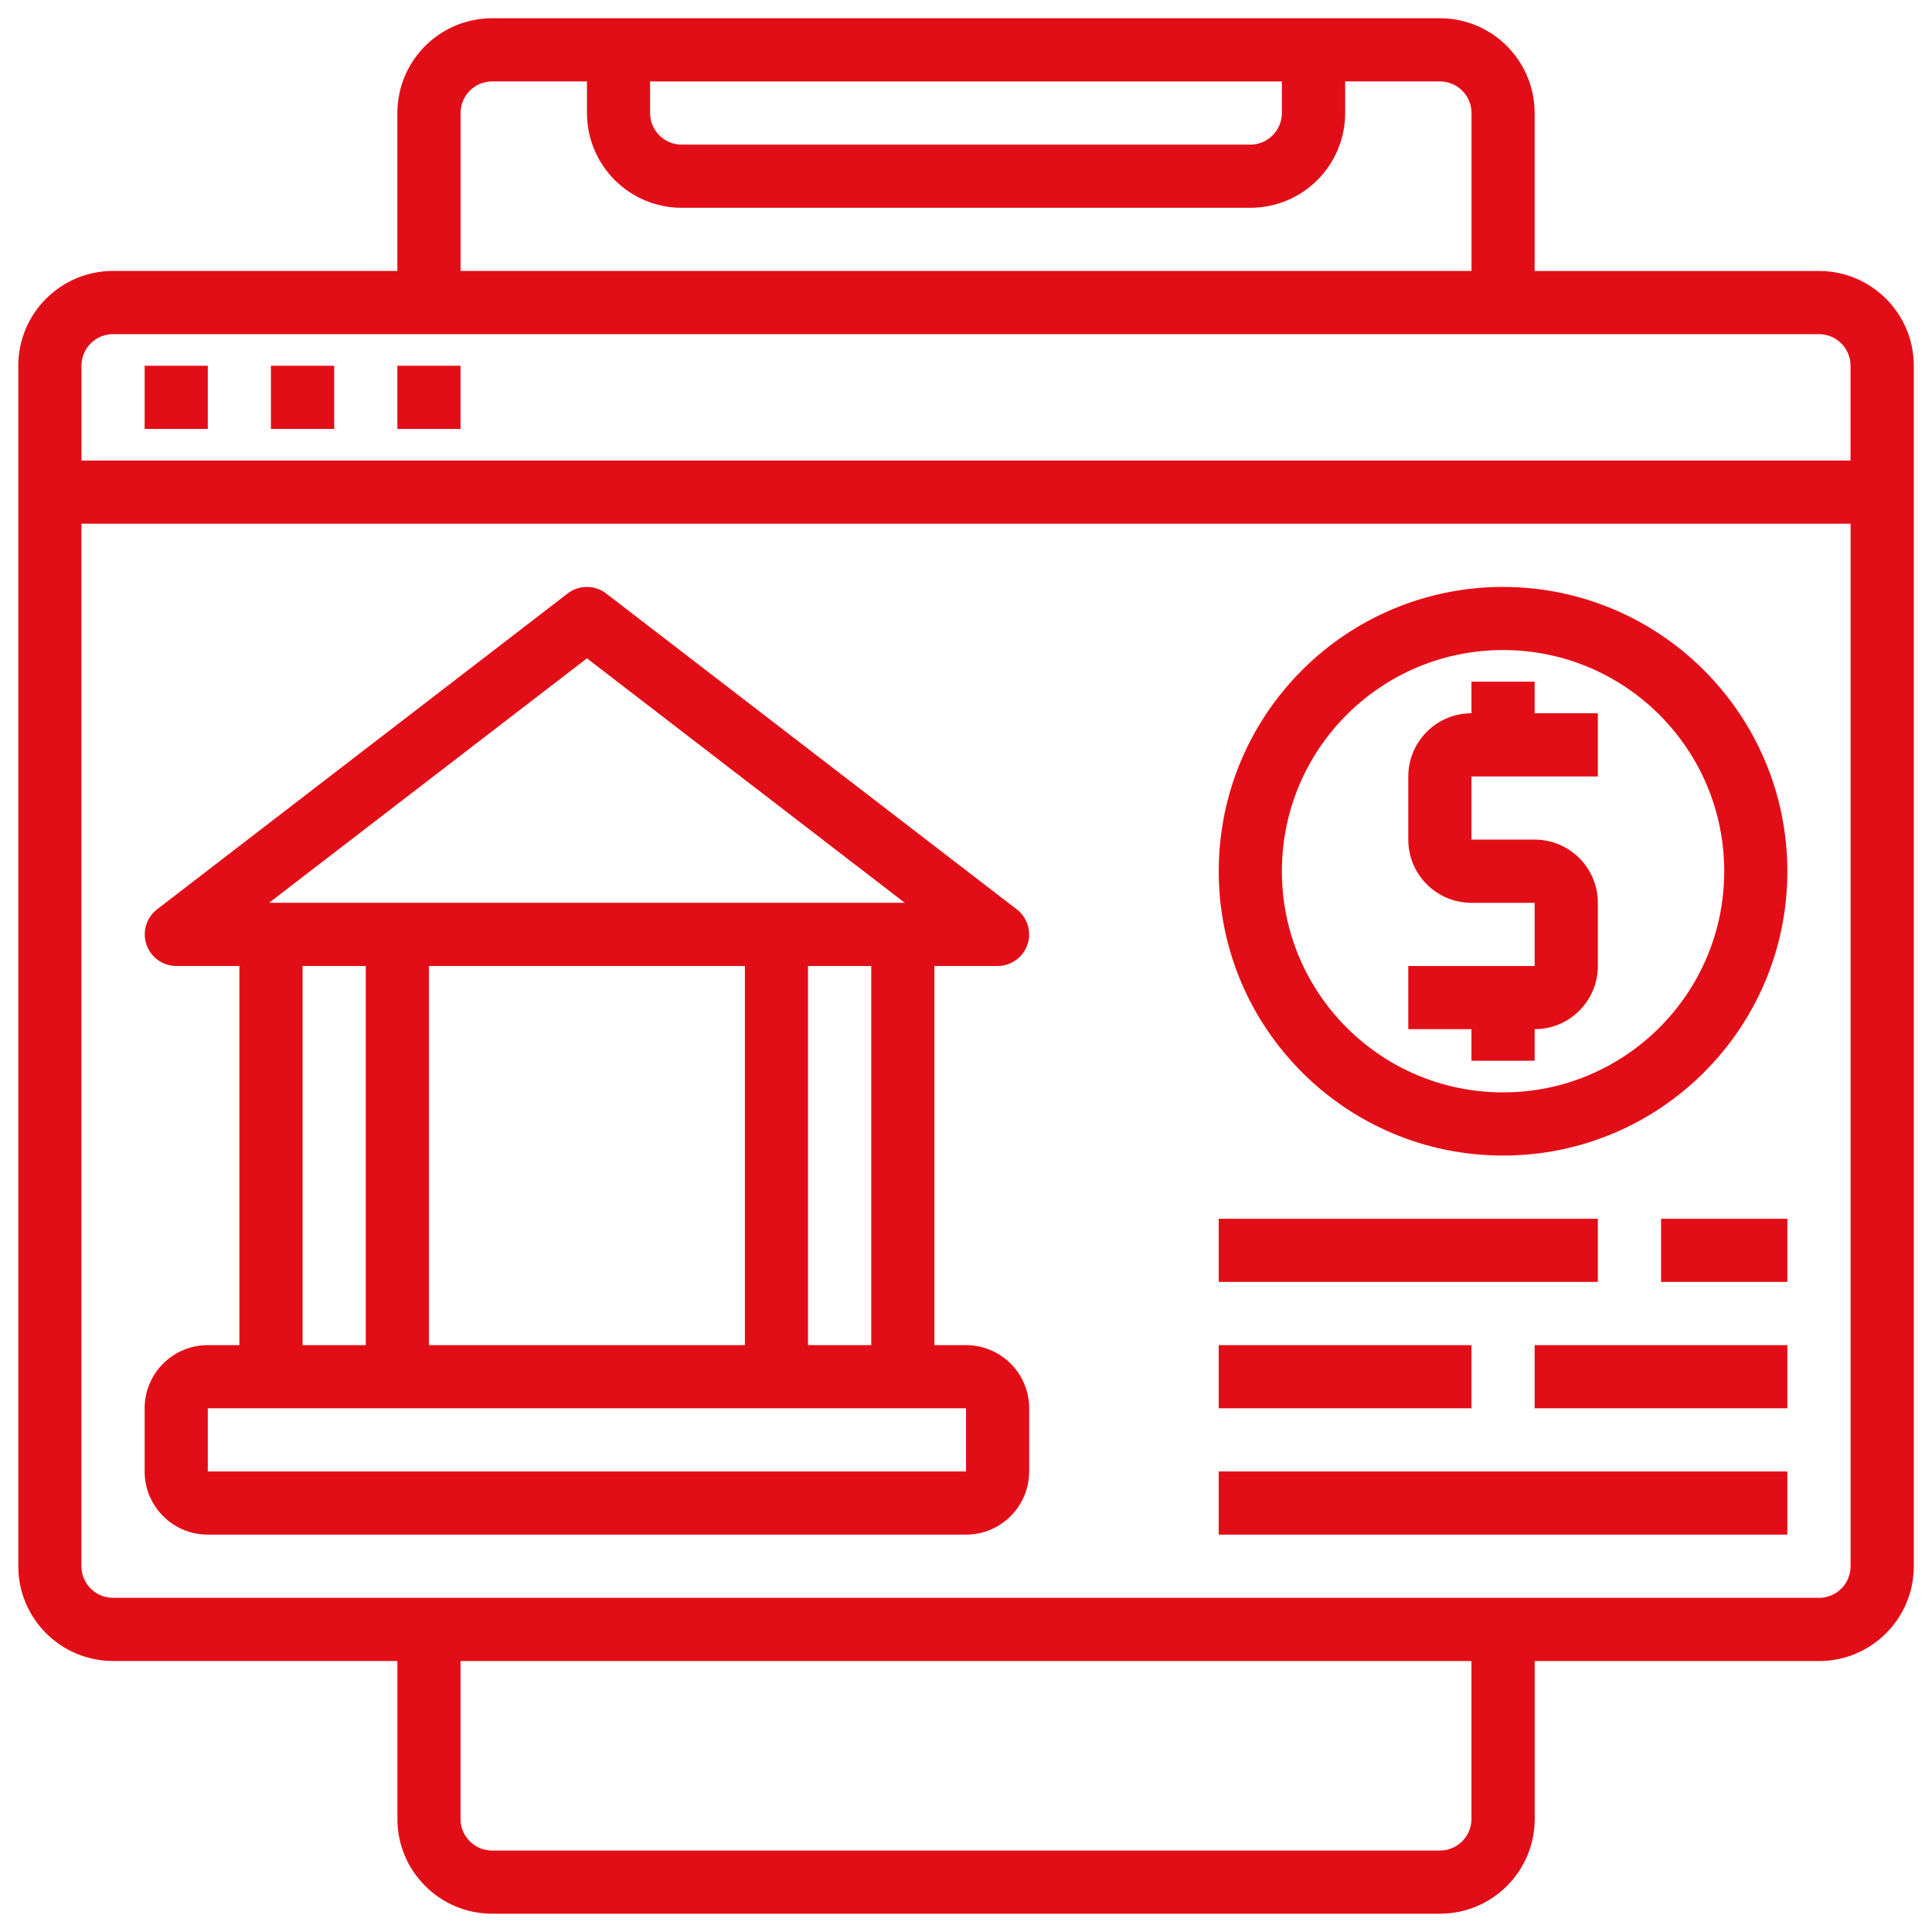
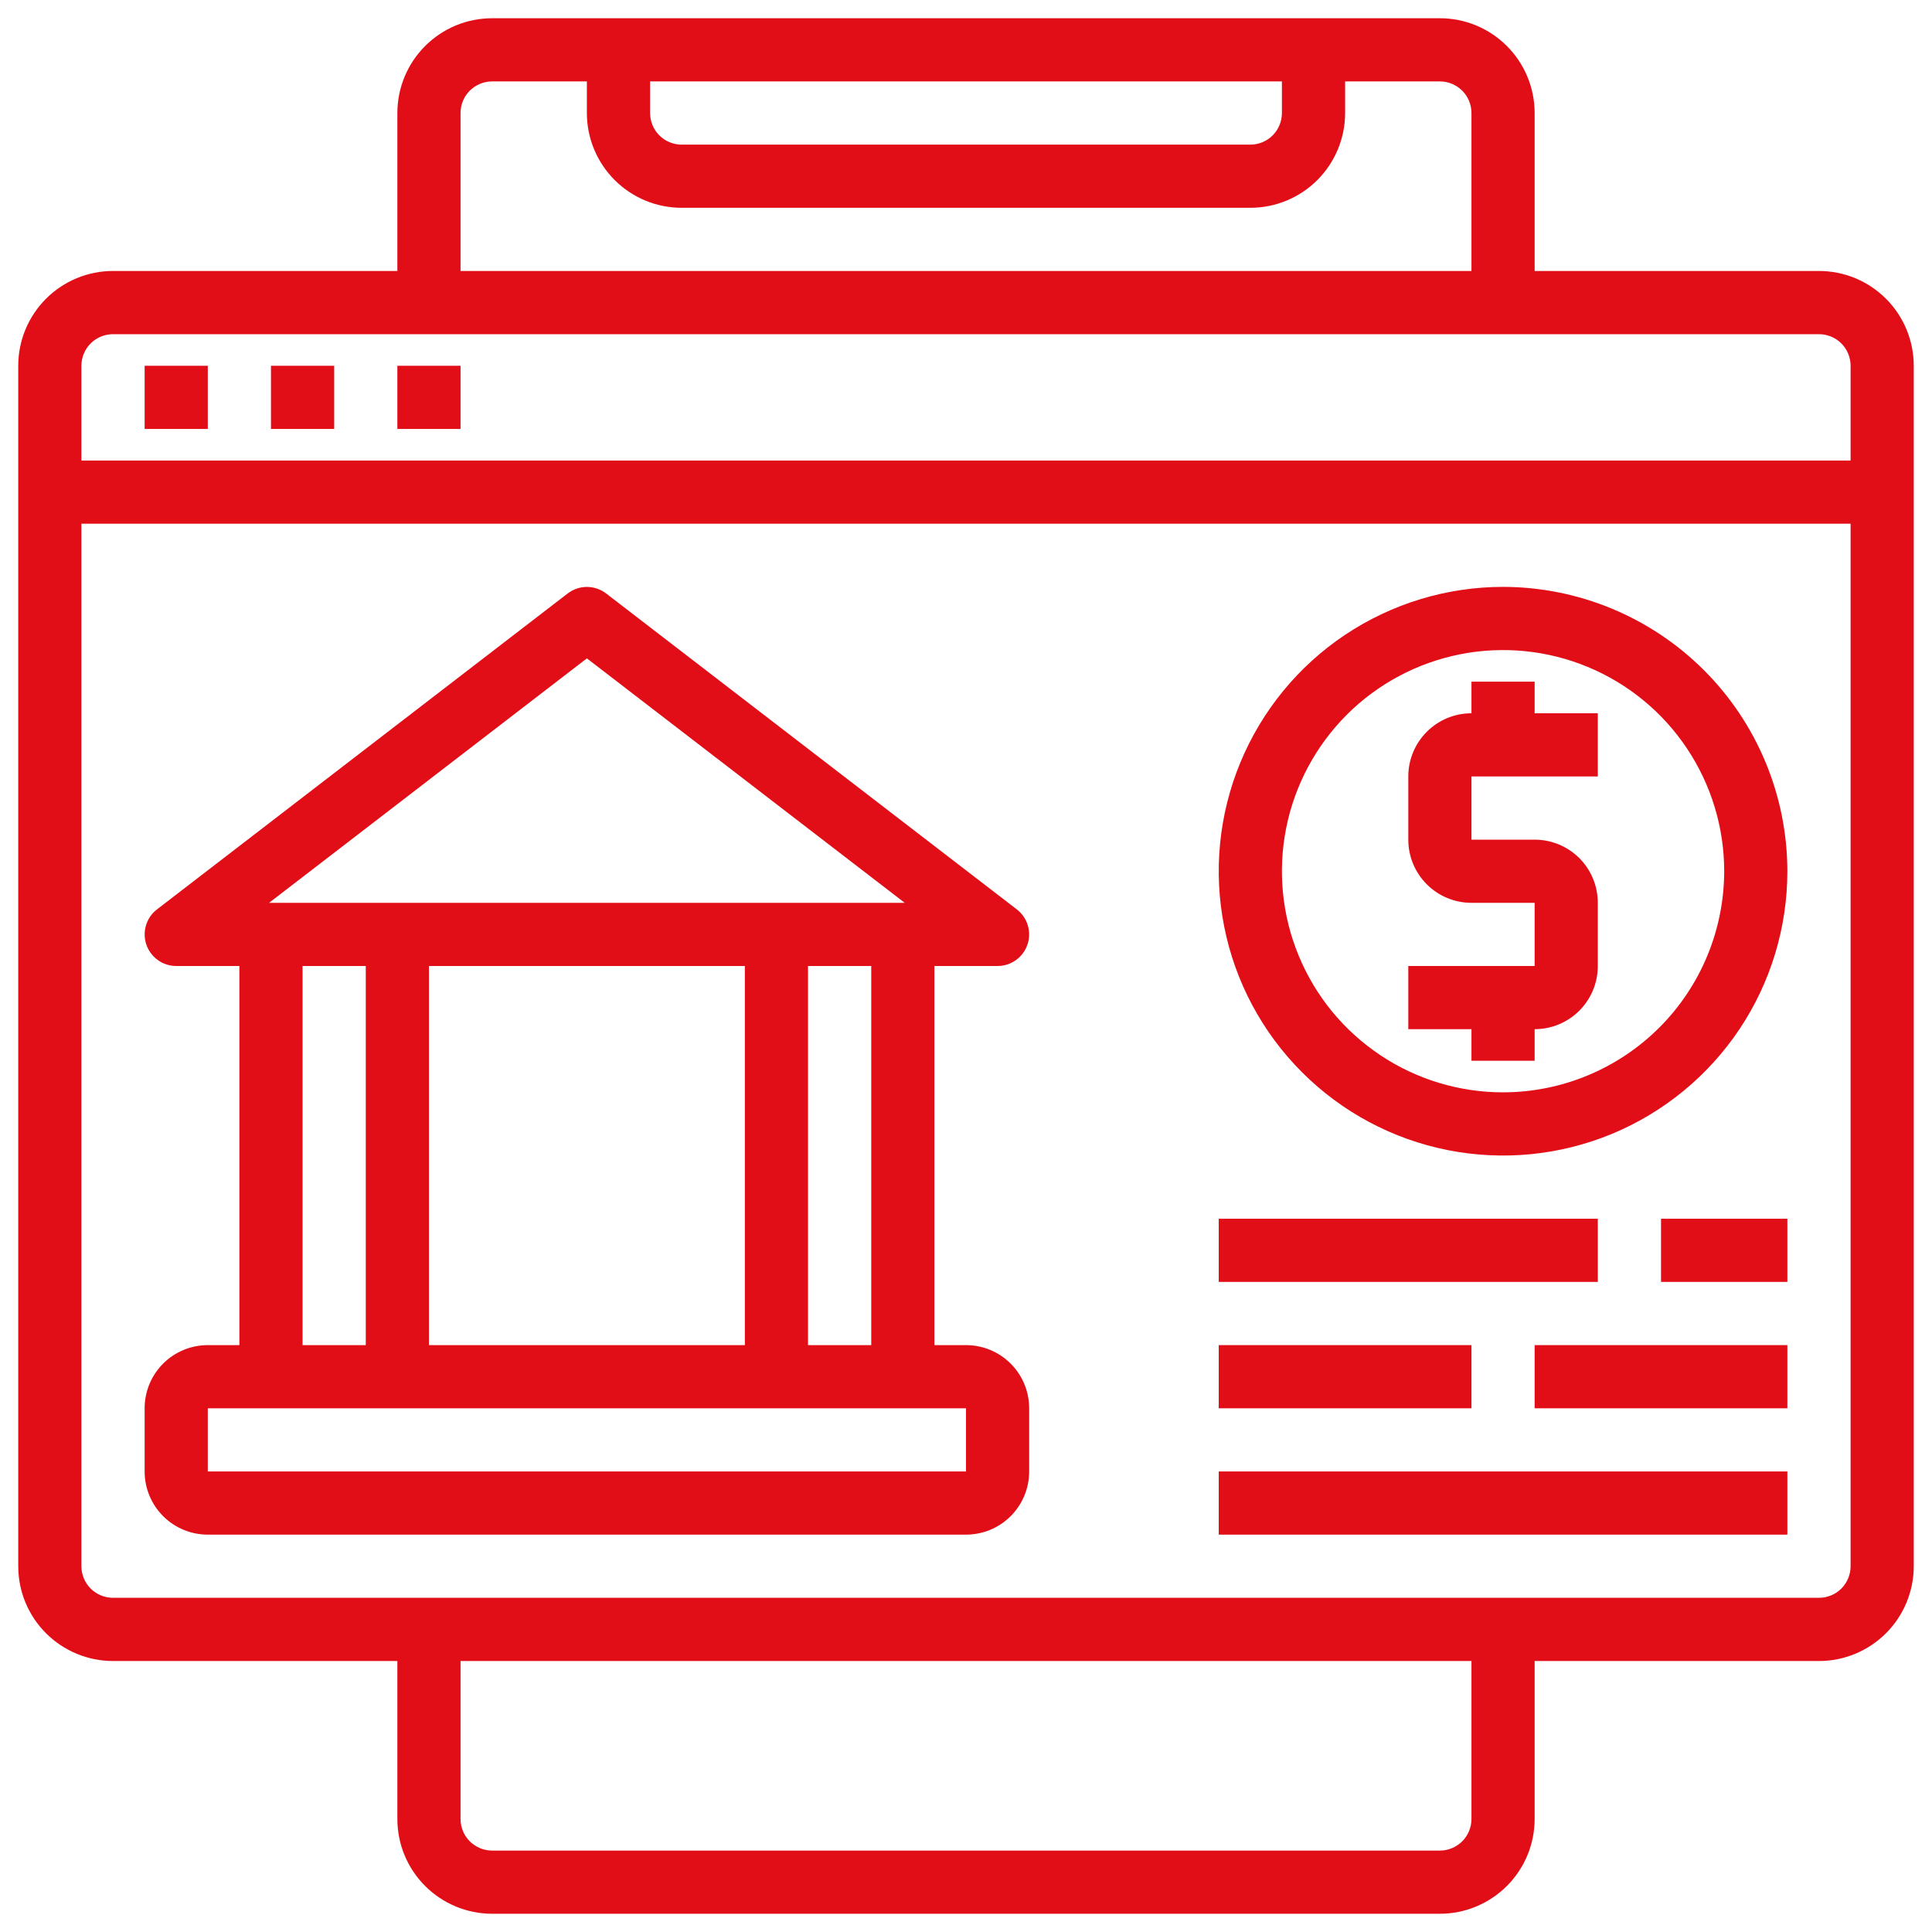
<svg xmlns="http://www.w3.org/2000/svg" width="43" height="43" viewBox="0 0 43 43" fill="none">
-   <path d="M40.484 6.031h-6.328V2.516a2.11 2.11 0 0 0-2.11-2.11H10.954a2.11 2.11 0 0 0-2.11 2.11V6.03H2.517a2.11 2.11 0 0 0-2.11 2.11v26.718a2.11 2.11 0 0 0 2.11 2.11h6.328v3.515a2.11 2.11 0 0 0 2.11 2.11h21.093a2.11 2.11 0 0 0 2.11-2.11V36.97h6.327a2.11 2.11 0 0 0 2.11-2.11V8.141a2.11 2.11 0 0 0-2.11-2.11zM14.47 1.813h14.06v.703a.703.703 0 0 1-.703.703H15.172a.703.703 0 0 1-.703-.703v-.704zm-4.219.703a.703.703 0 0 1 .703-.704h2.11v.704a2.11 2.11 0 0 0 2.109 2.109h12.656a2.11 2.11 0 0 0 2.11-2.11v-.703h2.109a.703.703 0 0 1 .703.704V6.03h-22.5V2.516zM2.516 7.437h37.968a.703.703 0 0 1 .703.704v2.109H1.813V8.14a.703.703 0 0 1 .703-.703zM32.75 40.484a.703.703 0 0 1-.703.703H10.953a.703.703 0 0 1-.703-.703V36.97h22.5v3.515zm7.734-4.922H2.516a.703.703 0 0 1-.704-.703V11.656h39.376V34.86a.703.703 0 0 1-.704.703z" fill="#E20E17" />
-   <path d="M33.453 13.063a6.328 6.328 0 1 0 6.328 6.328 6.335 6.335 0 0 0-6.328-6.328zm0 11.25a4.922 4.922 0 1 1 0-9.845 4.922 4.922 0 0 1 0 9.845z" fill="#E20E17" />
-   <path d="M34.156 15.172H32.75v.703a1.407 1.407 0 0 0-1.406 1.406v1.407a1.406 1.406 0 0 0 1.406 1.406h1.406V21.5h-2.812v1.406h1.406v.703h1.406v-.703a1.406 1.406 0 0 0 1.407-1.406v-1.406a1.406 1.406 0 0 0-1.407-1.407H32.75v-1.406h2.813v-1.406h-1.407v-.703zM21.5 29.938h-.703V21.5h1.406a.703.703 0 0 0 .428-1.26l-9.14-7.031a.703.703 0 0 0-.857 0l-9.14 7.031a.704.704 0 0 0 .428 1.26h1.406v8.438h-.703a1.406 1.406 0 0 0-1.406 1.406v1.406a1.406 1.406 0 0 0 1.406 1.406H21.5a1.407 1.407 0 0 0 1.406-1.406v-1.406a1.406 1.406 0 0 0-1.406-1.406zm-2.11 0h-1.406V21.5h1.407v8.438zM16.579 21.5v8.438H9.547V21.5h7.031zm-3.515-6.847l7.073 5.44H5.989l7.074-5.44zM6.734 21.5h1.407v8.438H6.734V21.5zM4.625 32.75v-1.406H21.5v1.406H4.625zM3.219 8.14h1.406v1.407H3.219V8.14zm2.812 0h1.407v1.407H6.03V8.14zm2.813 0h1.406v1.407H8.844V8.14zm28.125 18.985h2.812v1.406H36.97v-1.406zm-9.844 2.813h5.625v1.406h-5.625v-1.407zm0 2.812h12.656v1.406H27.125V32.75zm0-5.625h8.438v1.406h-8.438v-1.406zm7.031 2.813h5.625v1.406h-5.625v-1.407z" fill="#E20E17" />
+   <path d="M40.484 6.031H34.156V2.516C34.156 1.956 33.934 1.42 33.538 1.024C33.143 0.628 32.606 0.406 32.047 0.406H10.953C10.394 0.406 9.857 0.628 9.462 1.024C9.066 1.42 8.844 1.956 8.844 2.516V6.031H2.516C1.956 6.031 1.42 6.253 1.024 6.649C0.628 7.045 0.406 7.581 0.406 8.141V34.859C0.406 35.419 0.628 35.955 1.024 36.351C1.42 36.746 1.956 36.969 2.516 36.969H8.844V40.484C8.844 41.044 9.066 41.58 9.462 41.976C9.857 42.371 10.394 42.594 10.953 42.594H32.047C32.606 42.594 33.143 42.371 33.538 41.976C33.934 41.58 34.156 41.044 34.156 40.484V36.969H40.484C41.044 36.969 41.58 36.746 41.976 36.351C42.371 35.955 42.594 35.419 42.594 34.859V8.141C42.594 7.581 42.371 7.045 41.976 6.649C41.58 6.253 41.044 6.031 40.484 6.031ZM14.469 1.812H28.531V2.516C28.531 2.702 28.457 2.881 28.325 3.013C28.193 3.145 28.015 3.219 27.828 3.219H15.172C14.985 3.219 14.807 3.145 14.675 3.013C14.543 2.881 14.469 2.702 14.469 2.516V1.812ZM10.25 2.516C10.25 2.329 10.324 2.15 10.456 2.018C10.588 1.887 10.767 1.812 10.953 1.812H13.062V2.516C13.062 3.075 13.285 3.612 13.68 4.007C14.076 4.403 14.612 4.625 15.172 4.625H27.828C28.388 4.625 28.924 4.403 29.32 4.007C29.715 3.612 29.938 3.075 29.938 2.516V1.812H32.047C32.233 1.812 32.412 1.887 32.544 2.018C32.676 2.15 32.75 2.329 32.75 2.516V6.031H10.25V2.516ZM2.516 7.438H40.484C40.671 7.438 40.85 7.512 40.982 7.643C41.113 7.775 41.188 7.954 41.188 8.141V10.25H1.812V8.141C1.812 7.954 1.887 7.775 2.018 7.643C2.15 7.512 2.329 7.438 2.516 7.438ZM32.75 40.484C32.75 40.671 32.676 40.85 32.544 40.982C32.412 41.113 32.233 41.188 32.047 41.188H10.953C10.767 41.188 10.588 41.113 10.456 40.982C10.324 40.85 10.25 40.671 10.25 40.484V36.969H32.75V40.484ZM40.484 35.562H2.516C2.329 35.562 2.15 35.488 2.018 35.357C1.887 35.225 1.812 35.046 1.812 34.859V11.656H41.188V34.859C41.188 35.046 41.113 35.225 40.982 35.357C40.85 35.488 40.671 35.562 40.484 35.562Z" fill="#E20E17" />
+   <path d="M33.453 13.062C32.202 13.062 30.978 13.434 29.937 14.129C28.897 14.824 28.086 15.813 27.607 16.969C27.128 18.125 27.002 19.398 27.247 20.625C27.491 21.853 28.093 22.98 28.979 23.865C29.863 24.75 30.991 25.353 32.219 25.597C33.446 25.841 34.718 25.716 35.875 25.237C37.031 24.758 38.019 23.947 38.715 22.906C39.41 21.866 39.781 20.642 39.781 19.391C39.779 17.713 39.112 16.104 37.926 14.918C36.739 13.732 35.131 13.064 33.453 13.062ZM33.453 24.312C32.48 24.312 31.528 24.024 30.719 23.483C29.909 22.942 29.278 22.174 28.906 21.274C28.533 20.375 28.436 19.385 28.626 18.43C28.816 17.476 29.285 16.599 29.973 15.91C30.661 15.222 31.538 14.753 32.493 14.563C33.448 14.373 34.437 14.471 35.337 14.843C36.236 15.216 37.005 15.847 37.545 16.656C38.086 17.466 38.375 18.417 38.375 19.391C38.373 20.695 37.855 21.947 36.932 22.869C36.009 23.792 34.758 24.311 33.453 24.312Z" fill="#E20E17" />
+   <path d="M34.156 15.172H32.75V15.875C32.377 15.875 32.019 16.023 31.756 16.287C31.492 16.551 31.344 16.908 31.344 17.281V18.688C31.344 19.061 31.492 19.418 31.756 19.682C32.019 19.946 32.377 20.094 32.75 20.094H34.156V21.5H31.344V22.906H32.75V23.609H34.156V22.906C34.529 22.906 34.887 22.758 35.151 22.494C35.414 22.231 35.562 21.873 35.562 21.5V20.094C35.562 19.721 35.414 19.363 35.151 19.099C34.887 18.836 34.529 18.688 34.156 18.688H32.75V17.281H35.562V15.875H34.156V15.172Z" fill="#E20E17" />
+   <path d="M21.5 29.938H20.797V21.5H22.203C22.35 21.5 22.493 21.454 22.612 21.368C22.731 21.283 22.821 21.162 22.868 21.023C22.915 20.884 22.918 20.734 22.875 20.594C22.833 20.453 22.747 20.33 22.631 20.24L13.491 13.209C13.368 13.115 13.217 13.063 13.062 13.063C12.908 13.063 12.757 13.115 12.634 13.209L3.494 20.24C3.377 20.33 3.292 20.453 3.25 20.594C3.207 20.734 3.21 20.884 3.257 21.023C3.304 21.162 3.394 21.283 3.513 21.368C3.632 21.454 3.775 21.5 3.922 21.5H5.328V29.938H4.625C4.252 29.938 3.894 30.086 3.631 30.349C3.367 30.613 3.219 30.971 3.219 31.344V32.75C3.219 33.123 3.367 33.481 3.631 33.745C3.894 34.008 4.252 34.156 4.625 34.156H21.5C21.873 34.156 22.231 34.008 22.494 33.745C22.758 33.481 22.906 33.123 22.906 32.75V31.344C22.906 30.971 22.758 30.613 22.494 30.349C22.231 30.086 21.873 29.938 21.5 29.938ZM19.391 29.938H17.984V21.5H19.391V29.938ZM16.578 21.5V29.938H9.547V21.5H16.578ZM13.062 14.653L20.136 20.094H5.989L13.062 14.653ZM6.734 21.5H8.141V29.938H6.734V21.5ZM4.625 32.75V31.344H21.5V32.75H4.625Z" fill="#E20E17" />
+   <path d="M3.219 8.141H4.625V9.547H3.219V8.141Z" fill="#E20E17" />
+   <path d="M6.031 8.141H7.438V9.547H6.031V8.141Z" fill="#E20E17" />
+   <path d="M8.844 8.141H10.25V9.547H8.844V8.141Z" fill="#E20E17" />
+   <path d="M36.969 27.125H39.781V28.531H36.969V27.125Z" fill="#E20E17" />
+   <path d="M27.125 29.938H32.75V31.344H27.125V29.938Z" fill="#E20E17" />
+   <path d="M27.125 32.75H39.781V34.156H27.125V32.75Z" fill="#E20E17" />
+   <path d="M27.125 27.125H35.562V28.531H27.125V27.125Z" fill="#E20E17" />
+   <path d="M34.156 29.938H39.781V31.344H34.156V29.938Z" fill="#E20E17" />
</svg>
